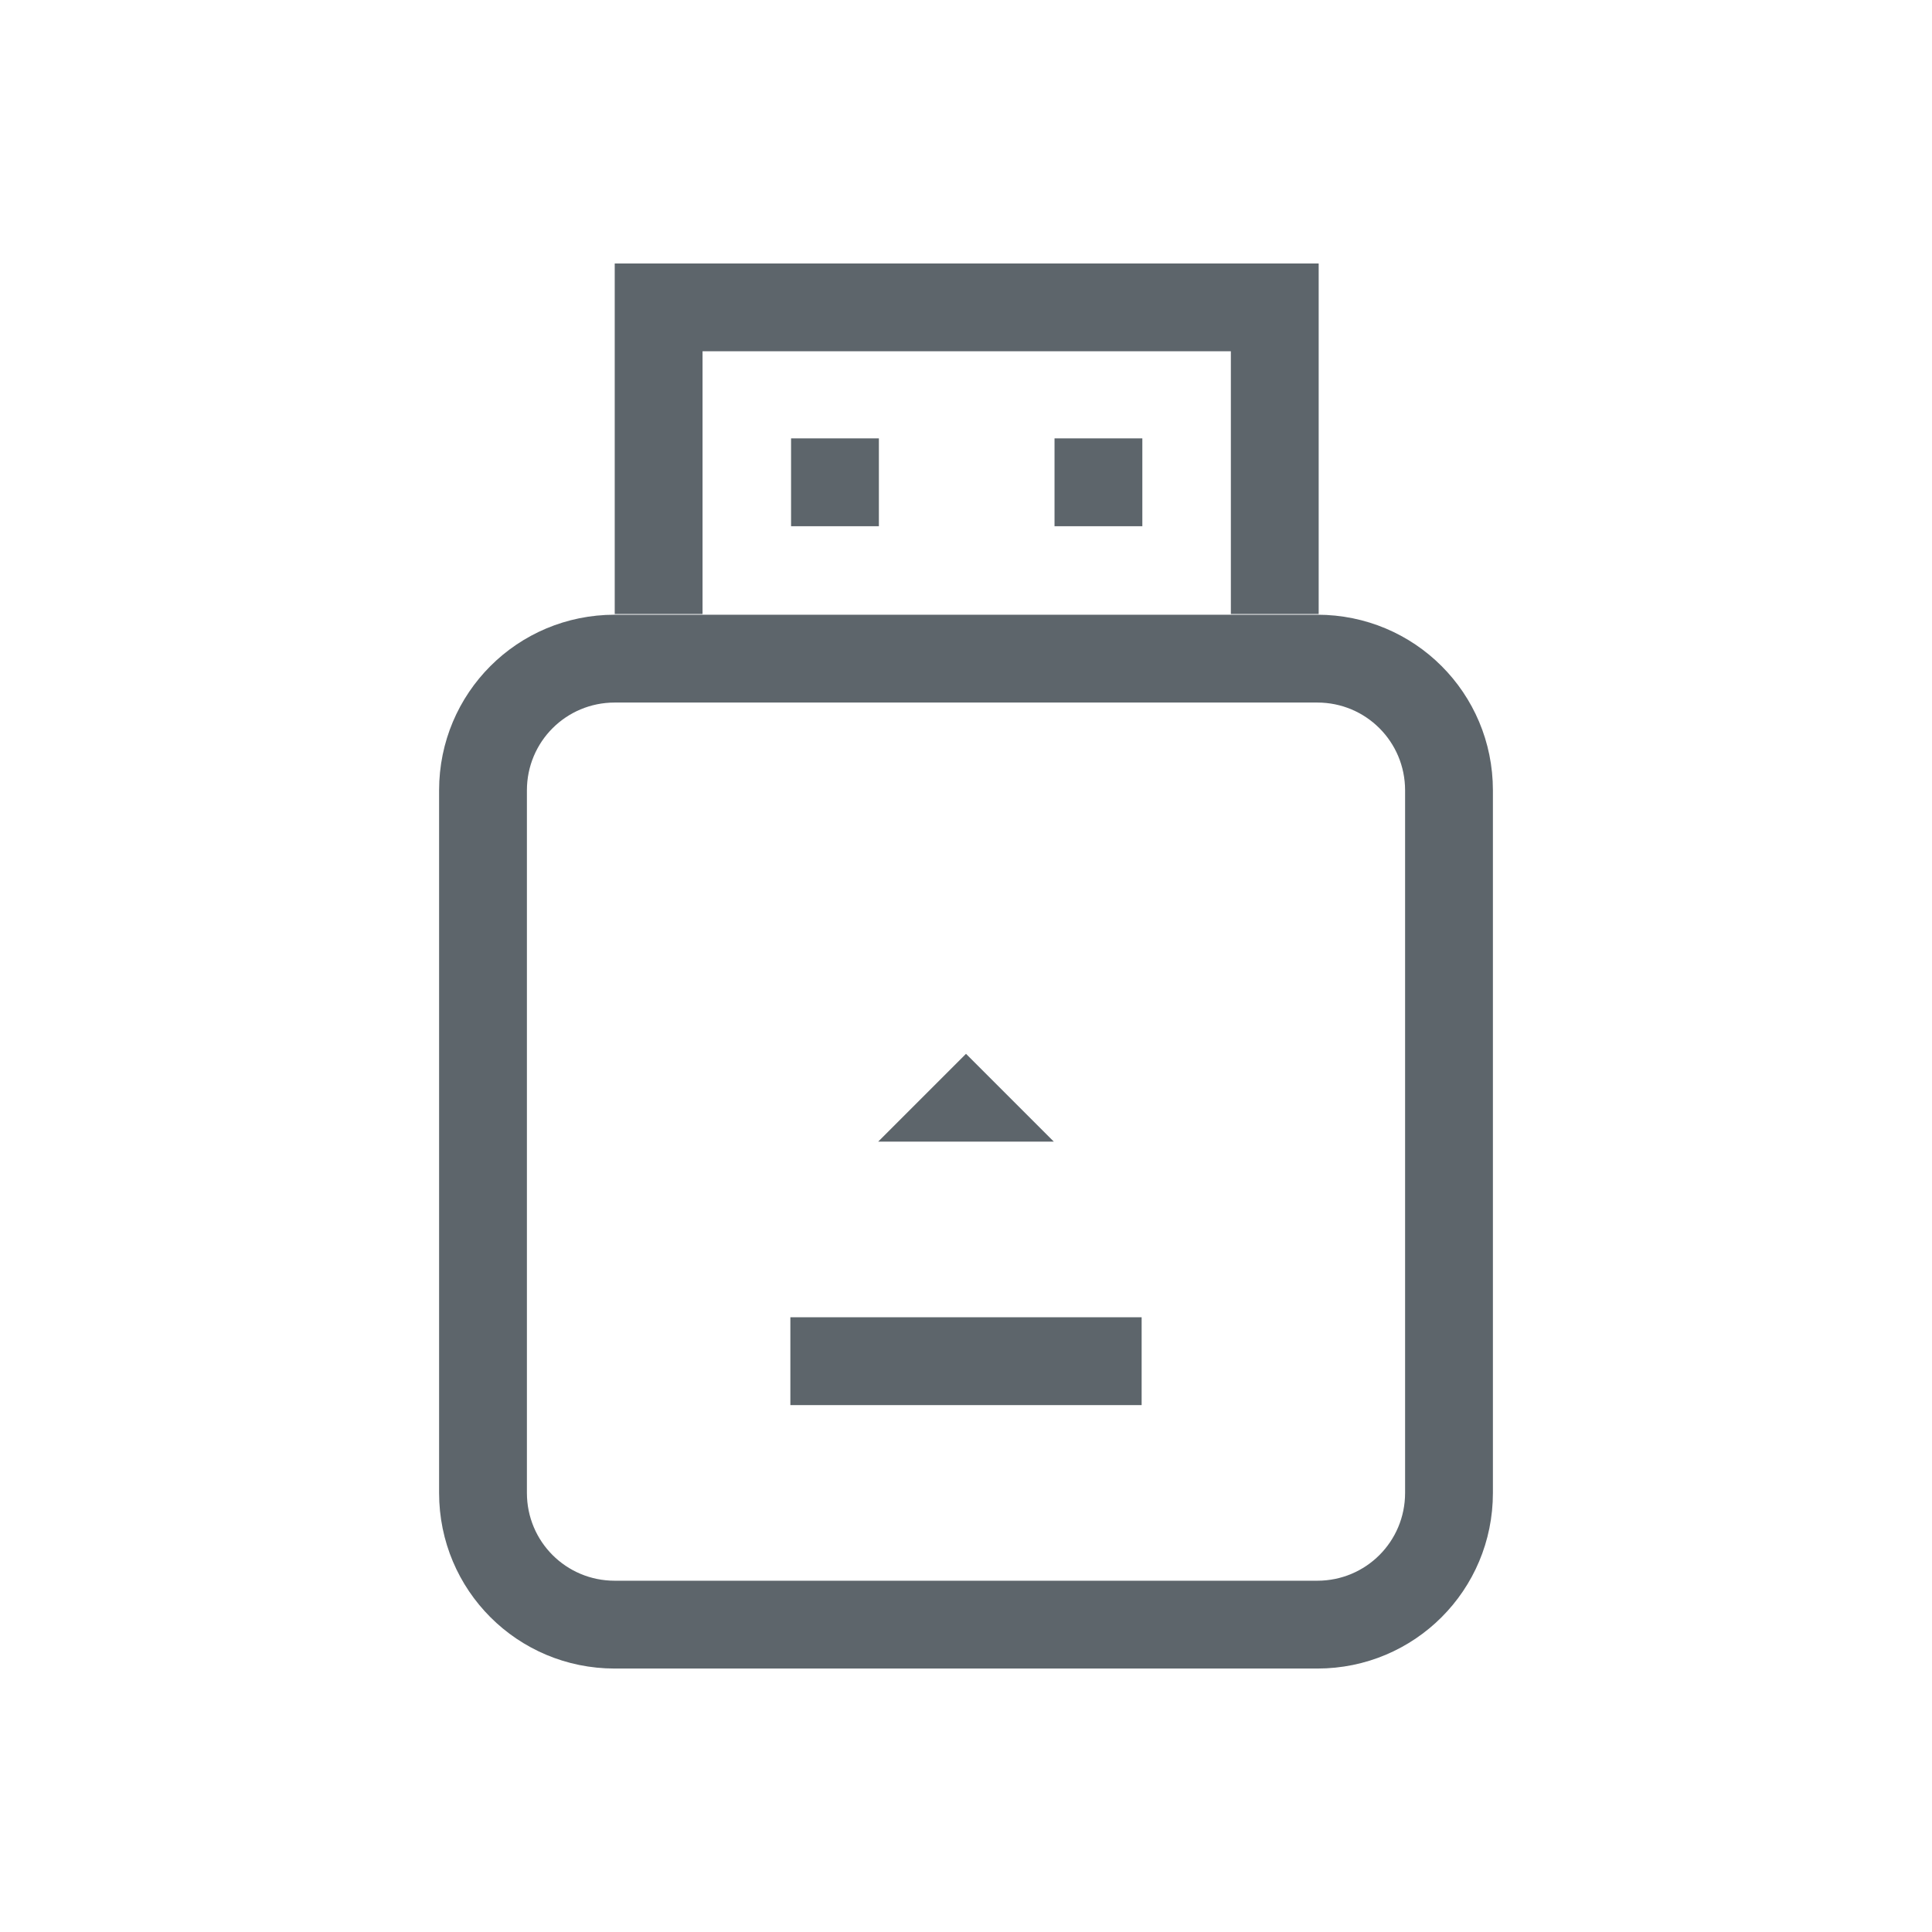
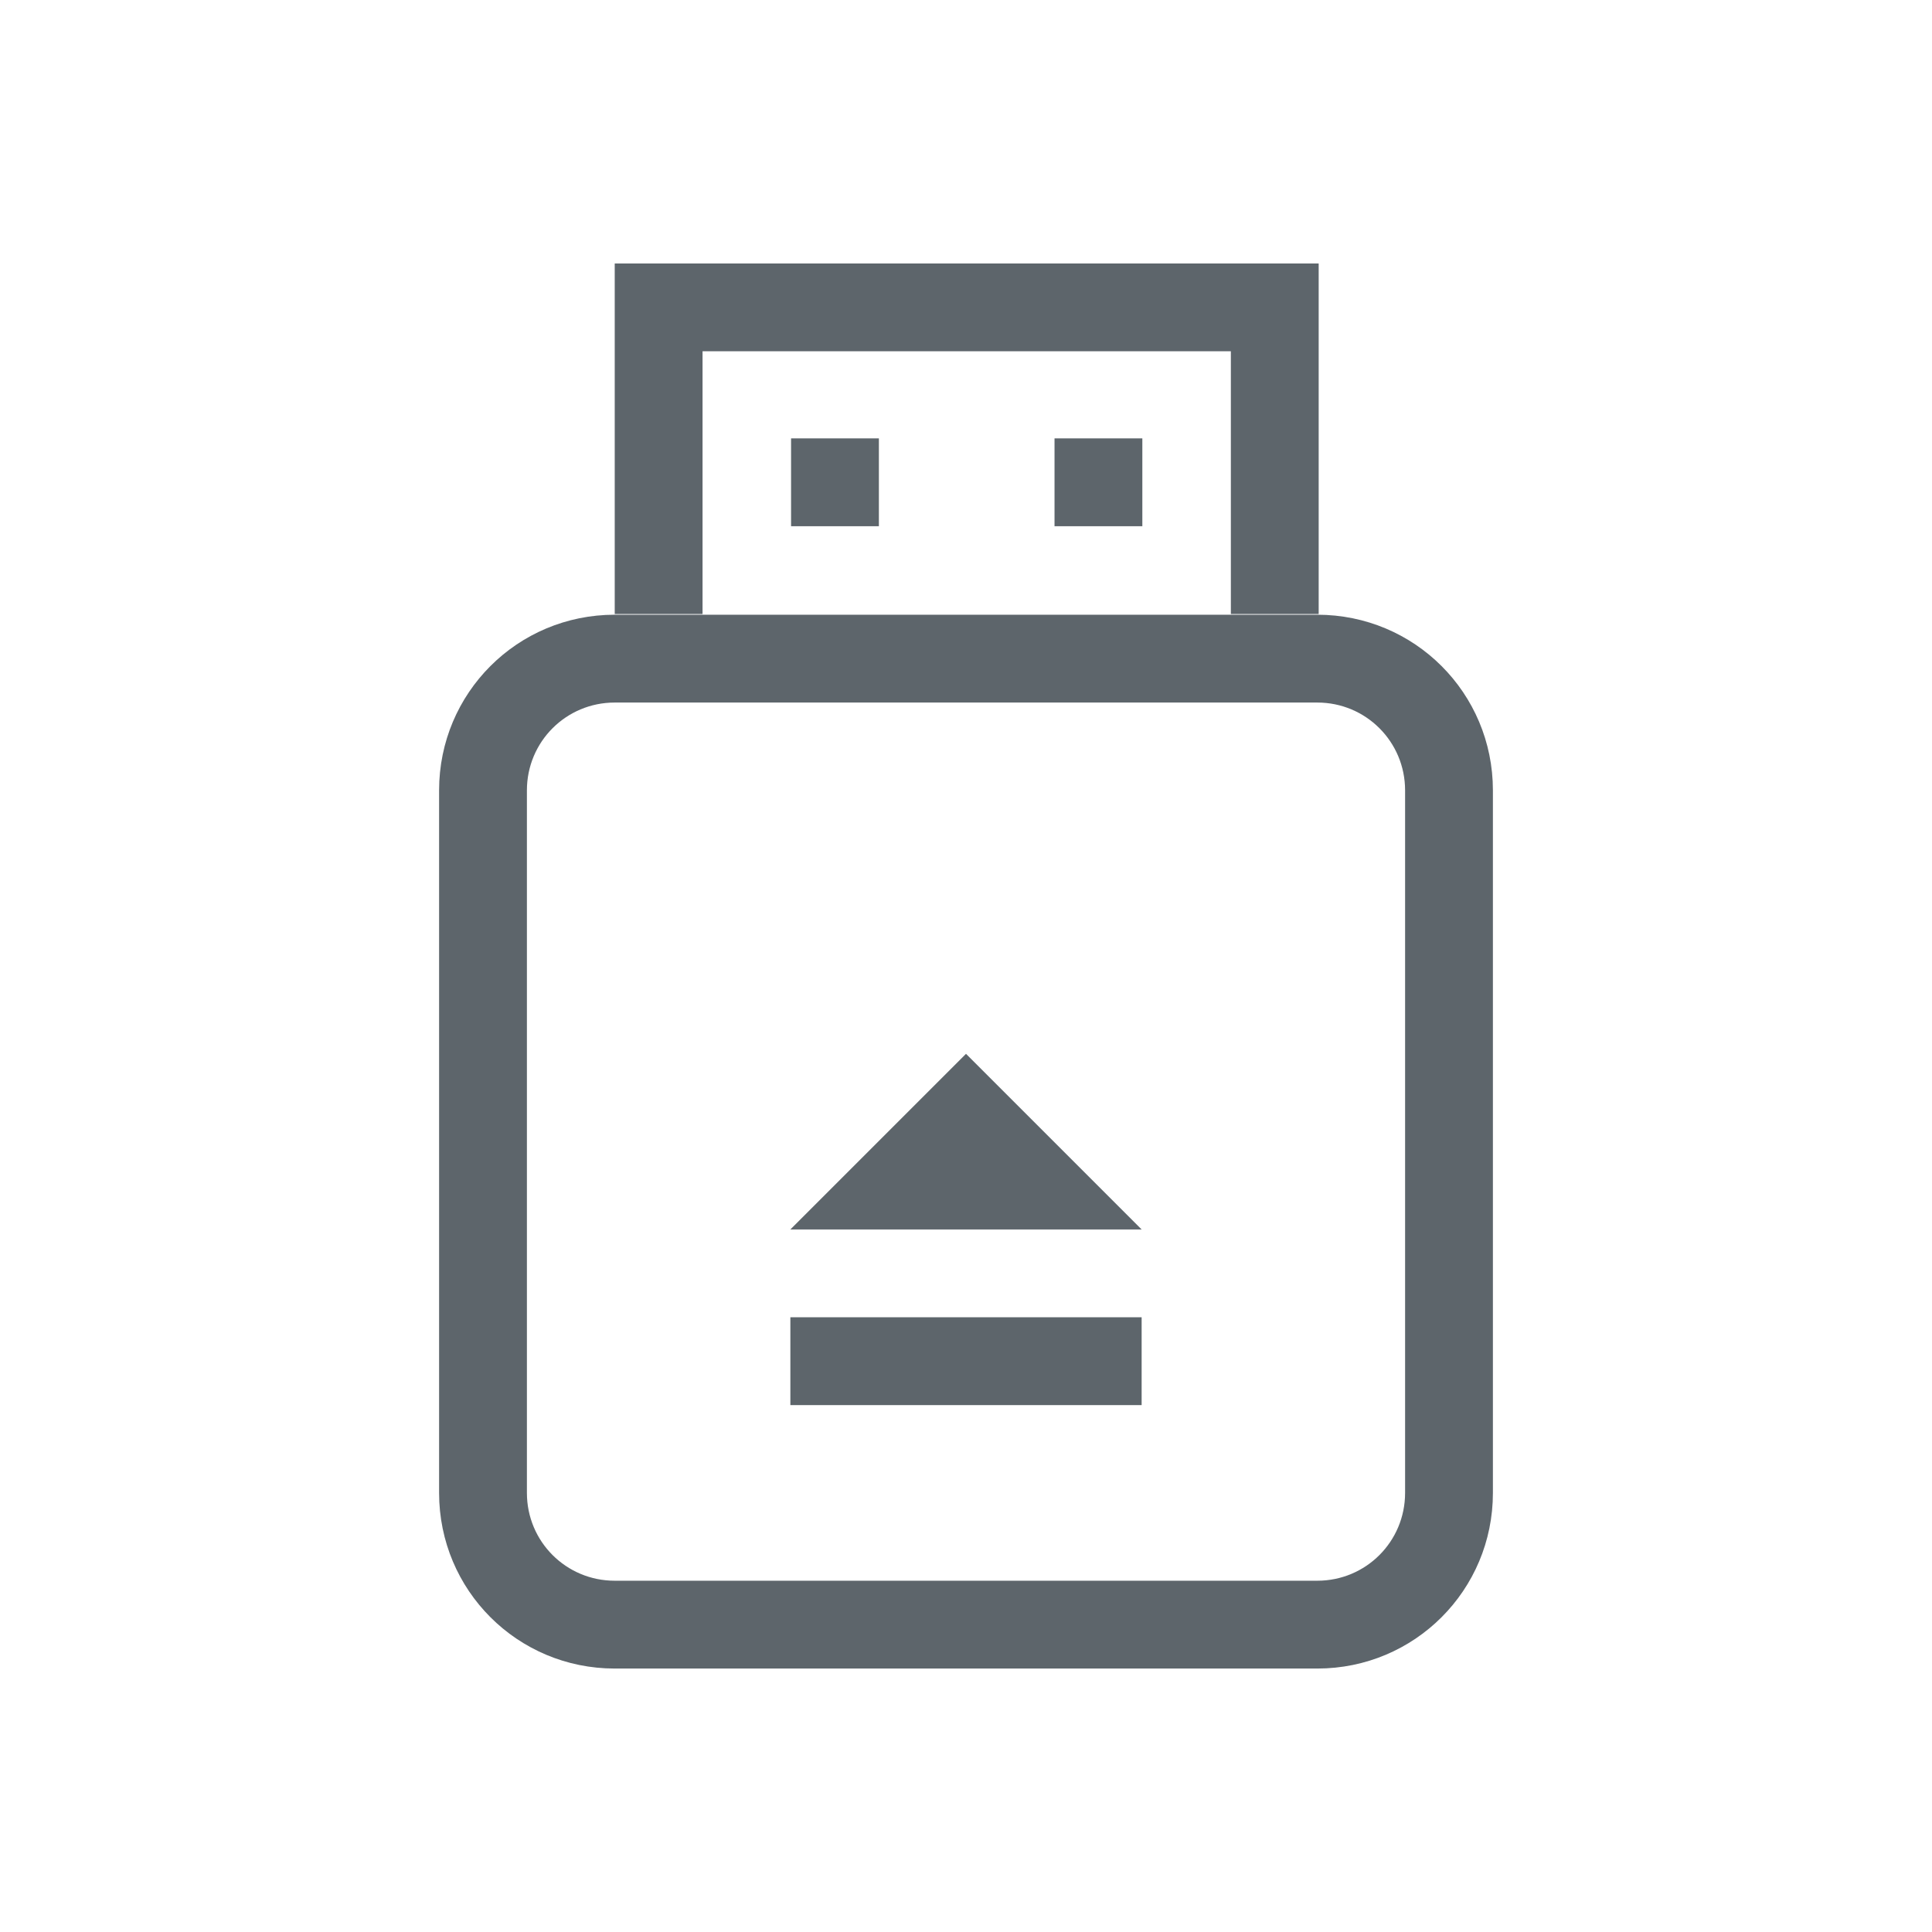
<svg xmlns="http://www.w3.org/2000/svg" width="22" height="22" version="1.1">
  <defs>
    <style id="current-color-scheme" type="text/css">.ColorScheme-Text { color:#5d656b; } .ColorScheme-Highlight { color:#5294e2; }</style>
  </defs>
-   <path class="ColorScheme-Text" d="m7 3v3.992h1v-2.992h6.016v2.992h1v-3.992zm2.008 1.992v1h1v-1zm3 0v1h1v-1zm-5.008 2.008c-1.108 0-2 0.892-2 2v8c0 1.108 0.892 2 2 2h8c1.108 0 2-0.892 2-2v-8c0-1.108-0.892-2-2-2zm0 1h8c0.554 0 1 0.446 1 1v8c0 0.554-0.446 1-1 1h-8c-0.554 0-1-0.446-1-1v-8c0-0.554 0.446-1 1-1zm4 4-1 1h2zm-2 3v1h4v-1z" fill="currentColor" />
+   <path class="ColorScheme-Text" d="m7 3v3.992h1v-2.992h6.016v2.992h1v-3.992zm2.008 1.992v1h1v-1zm3 0v1h1v-1zm-5.008 2.008c-1.108 0-2 0.892-2 2v8c0 1.108 0.892 2 2 2h8c1.108 0 2-0.892 2-2v-8c0-1.108-0.892-2-2-2zm0 1h8c0.554 0 1 0.446 1 1v8c0 0.554-0.446 1-1 1h-8c-0.554 0-1-0.446-1-1v-8c0-0.554 0.446-1 1-1zm4 4-2 2h4zm-2 3v1h4v-1z" fill="currentColor" />
</svg>
